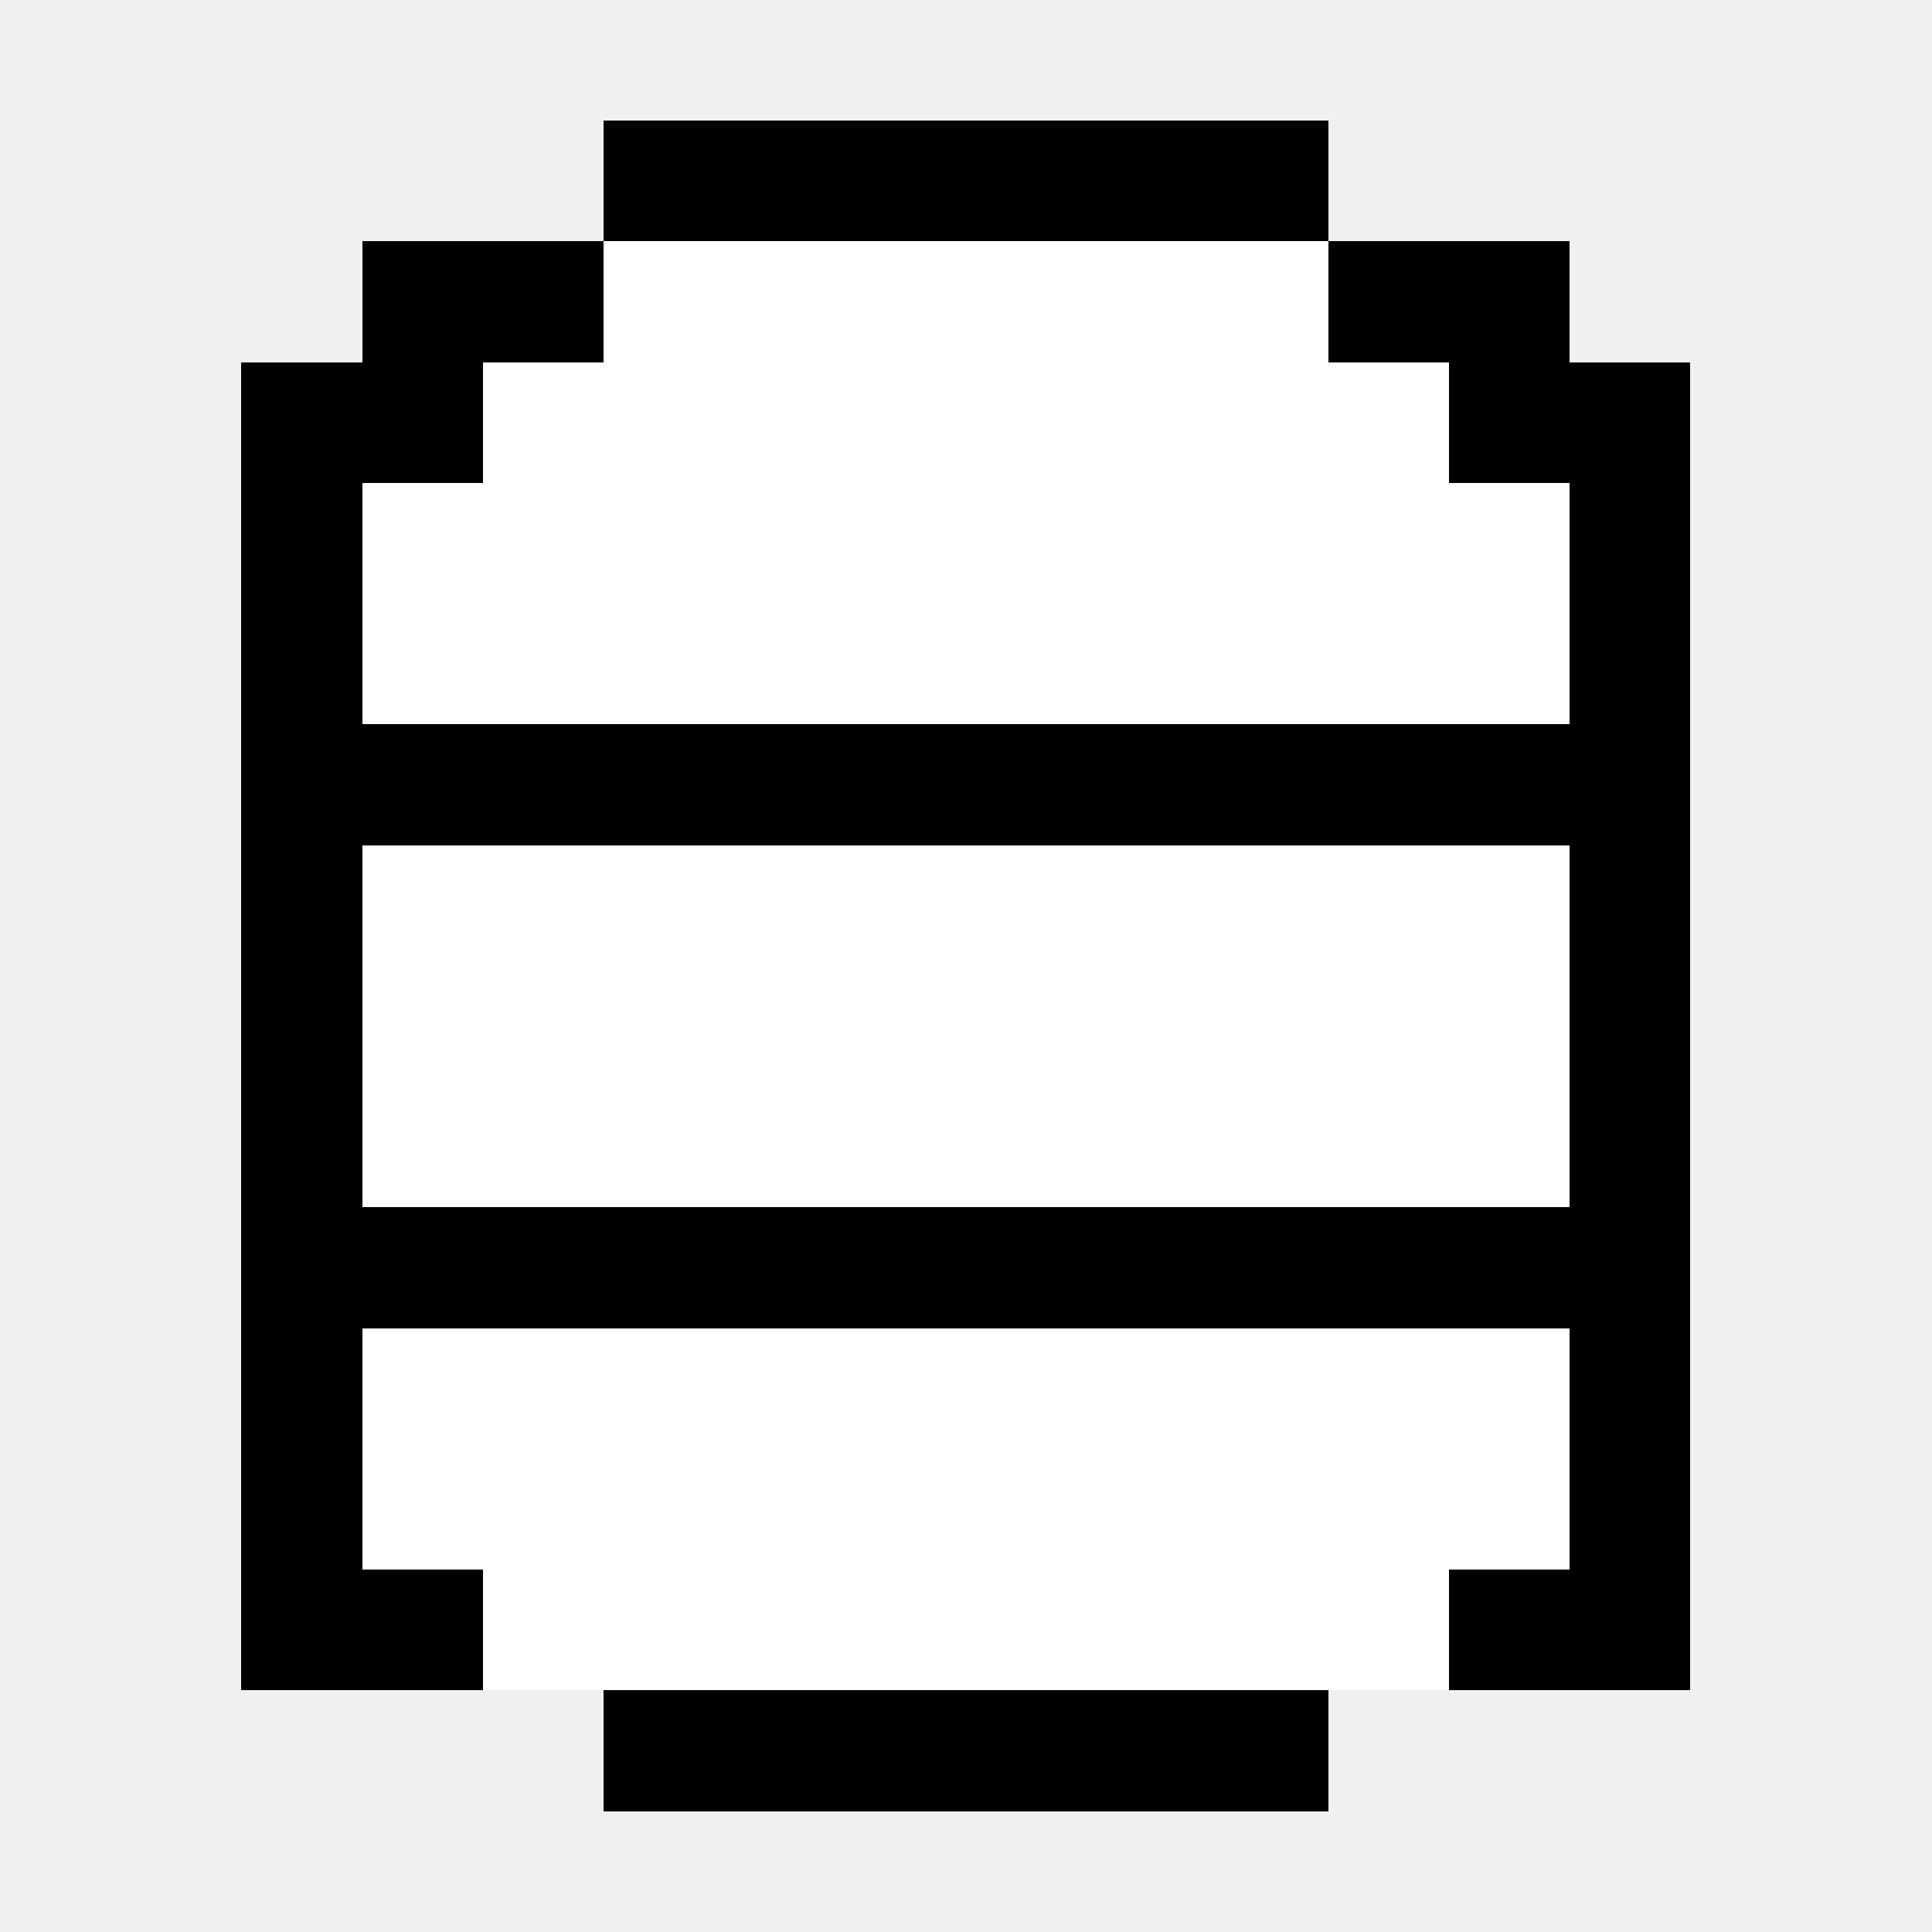
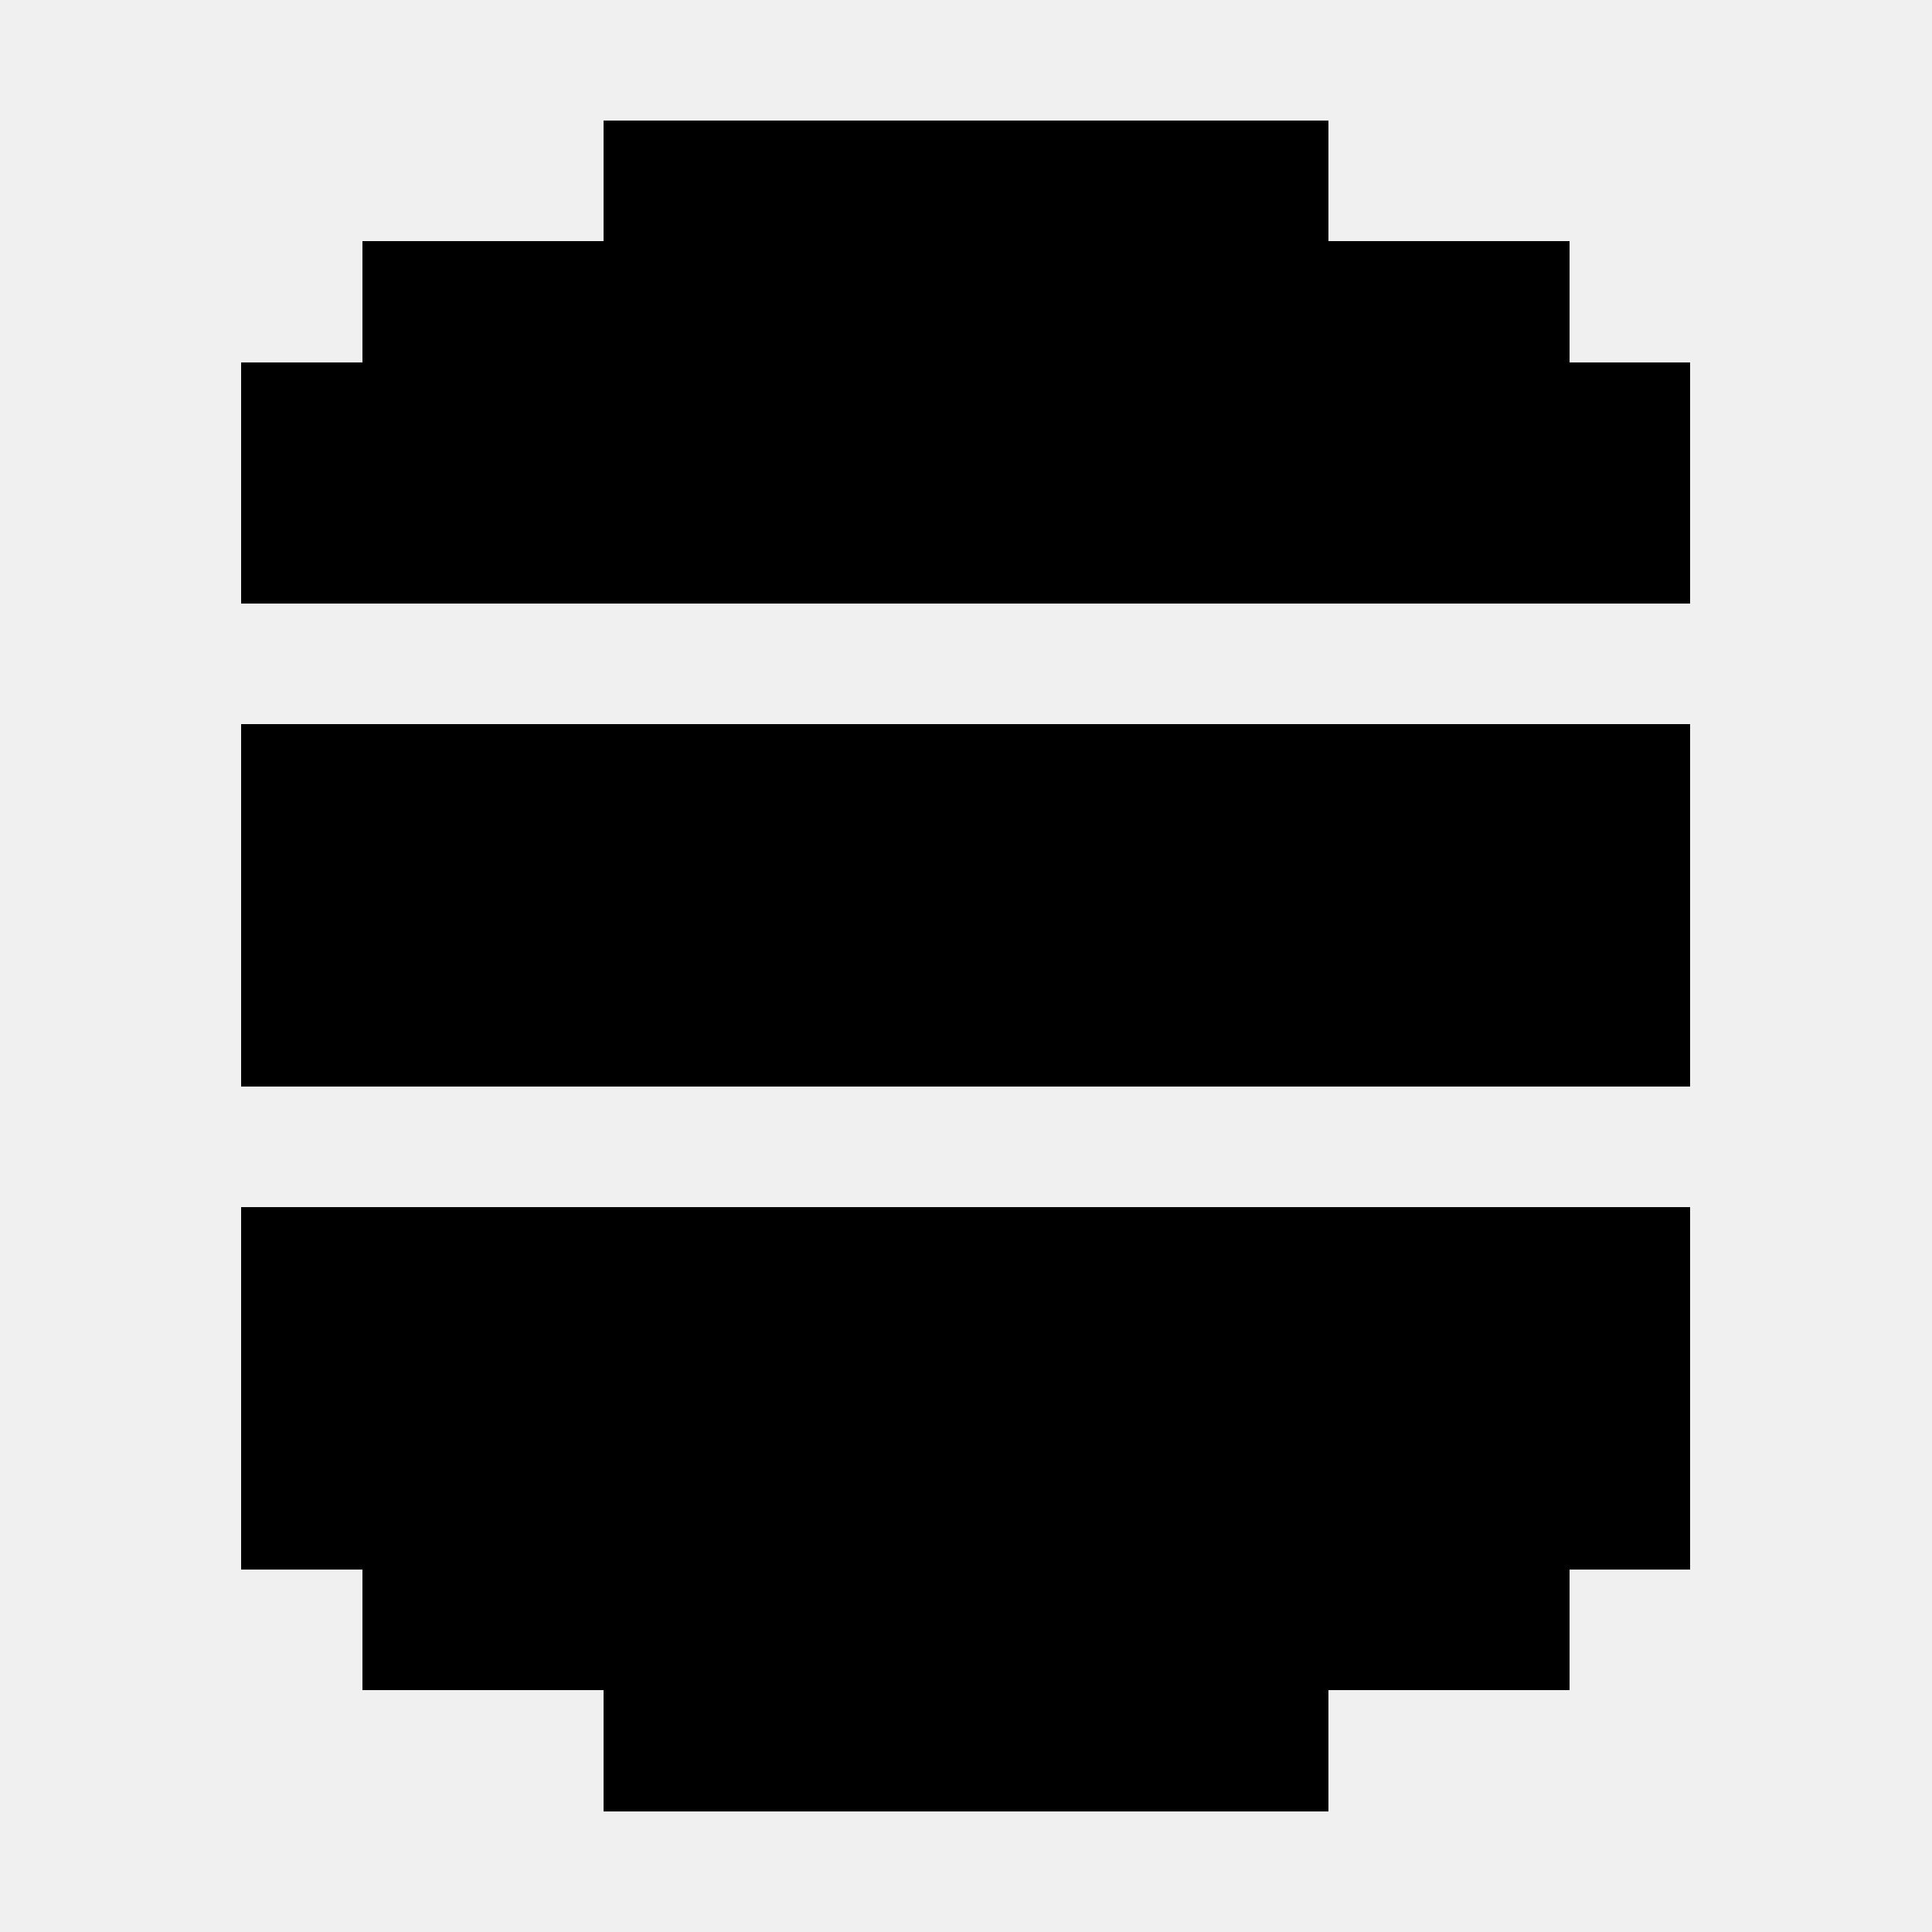
<svg xmlns="http://www.w3.org/2000/svg" viewBox="0 0 16 16" role="img" aria-label="XDB app icon" shape-rendering="crispEdges">
-   <g fill="#000000">
+   <style>
+     .px { fill: #000000; }
+     @media (prefers-color-scheme: dark) { .px { fill: #ffffff; } }
+   </style>
+   <g class="px">
    <rect x="5" y="1" width="6" height="1" />
-     <rect x="3" y="2" width="2" height="1" />
-     <rect x="11" y="2" width="2" height="1" />
-     <rect x="2" y="3" width="2" height="1" />
-     <rect x="12" y="3" width="2" height="1" />
-     <rect x="2" y="4" width="1" height="2" />
-     <rect x="13" y="4" width="1" height="2" />
-     <rect x="2" y="6" width="12" height="1" />
-     <rect x="2" y="7" width="1" height="3" />
-     <rect x="13" y="7" width="1" height="3" />
-     <rect x="2" y="10" width="12" height="1" />
-     <rect x="2" y="11" width="1" height="2" />
-     <rect x="13" y="11" width="1" height="2" />
-     <rect x="2" y="13" width="2" height="1" />
-     <rect x="12" y="13" width="2" height="1" />
+     <rect x="3" y="2" width="10" height="1" />
+     <rect x="2" y="3" width="12" height="2" />
+     <rect x="2" y="6" width="12" height="3" />
+     <rect x="2" y="10" width="12" height="3" />
+     <rect x="3" y="13" width="10" height="1" />
    <rect x="5" y="14" width="6" height="1" />
  </g>
-   <g fill="#ffffff">
-     <rect x="5" y="2" width="6" height="1" />
-     <rect x="4" y="3" width="8" height="1" />
-     <rect x="3" y="4" width="10" height="2" />
-     <rect x="3" y="7" width="10" height="3" />
-     <rect x="3" y="11" width="10" height="2" />
-     <rect x="4" y="13" width="8" height="1" />
-   </g>
</svg>
